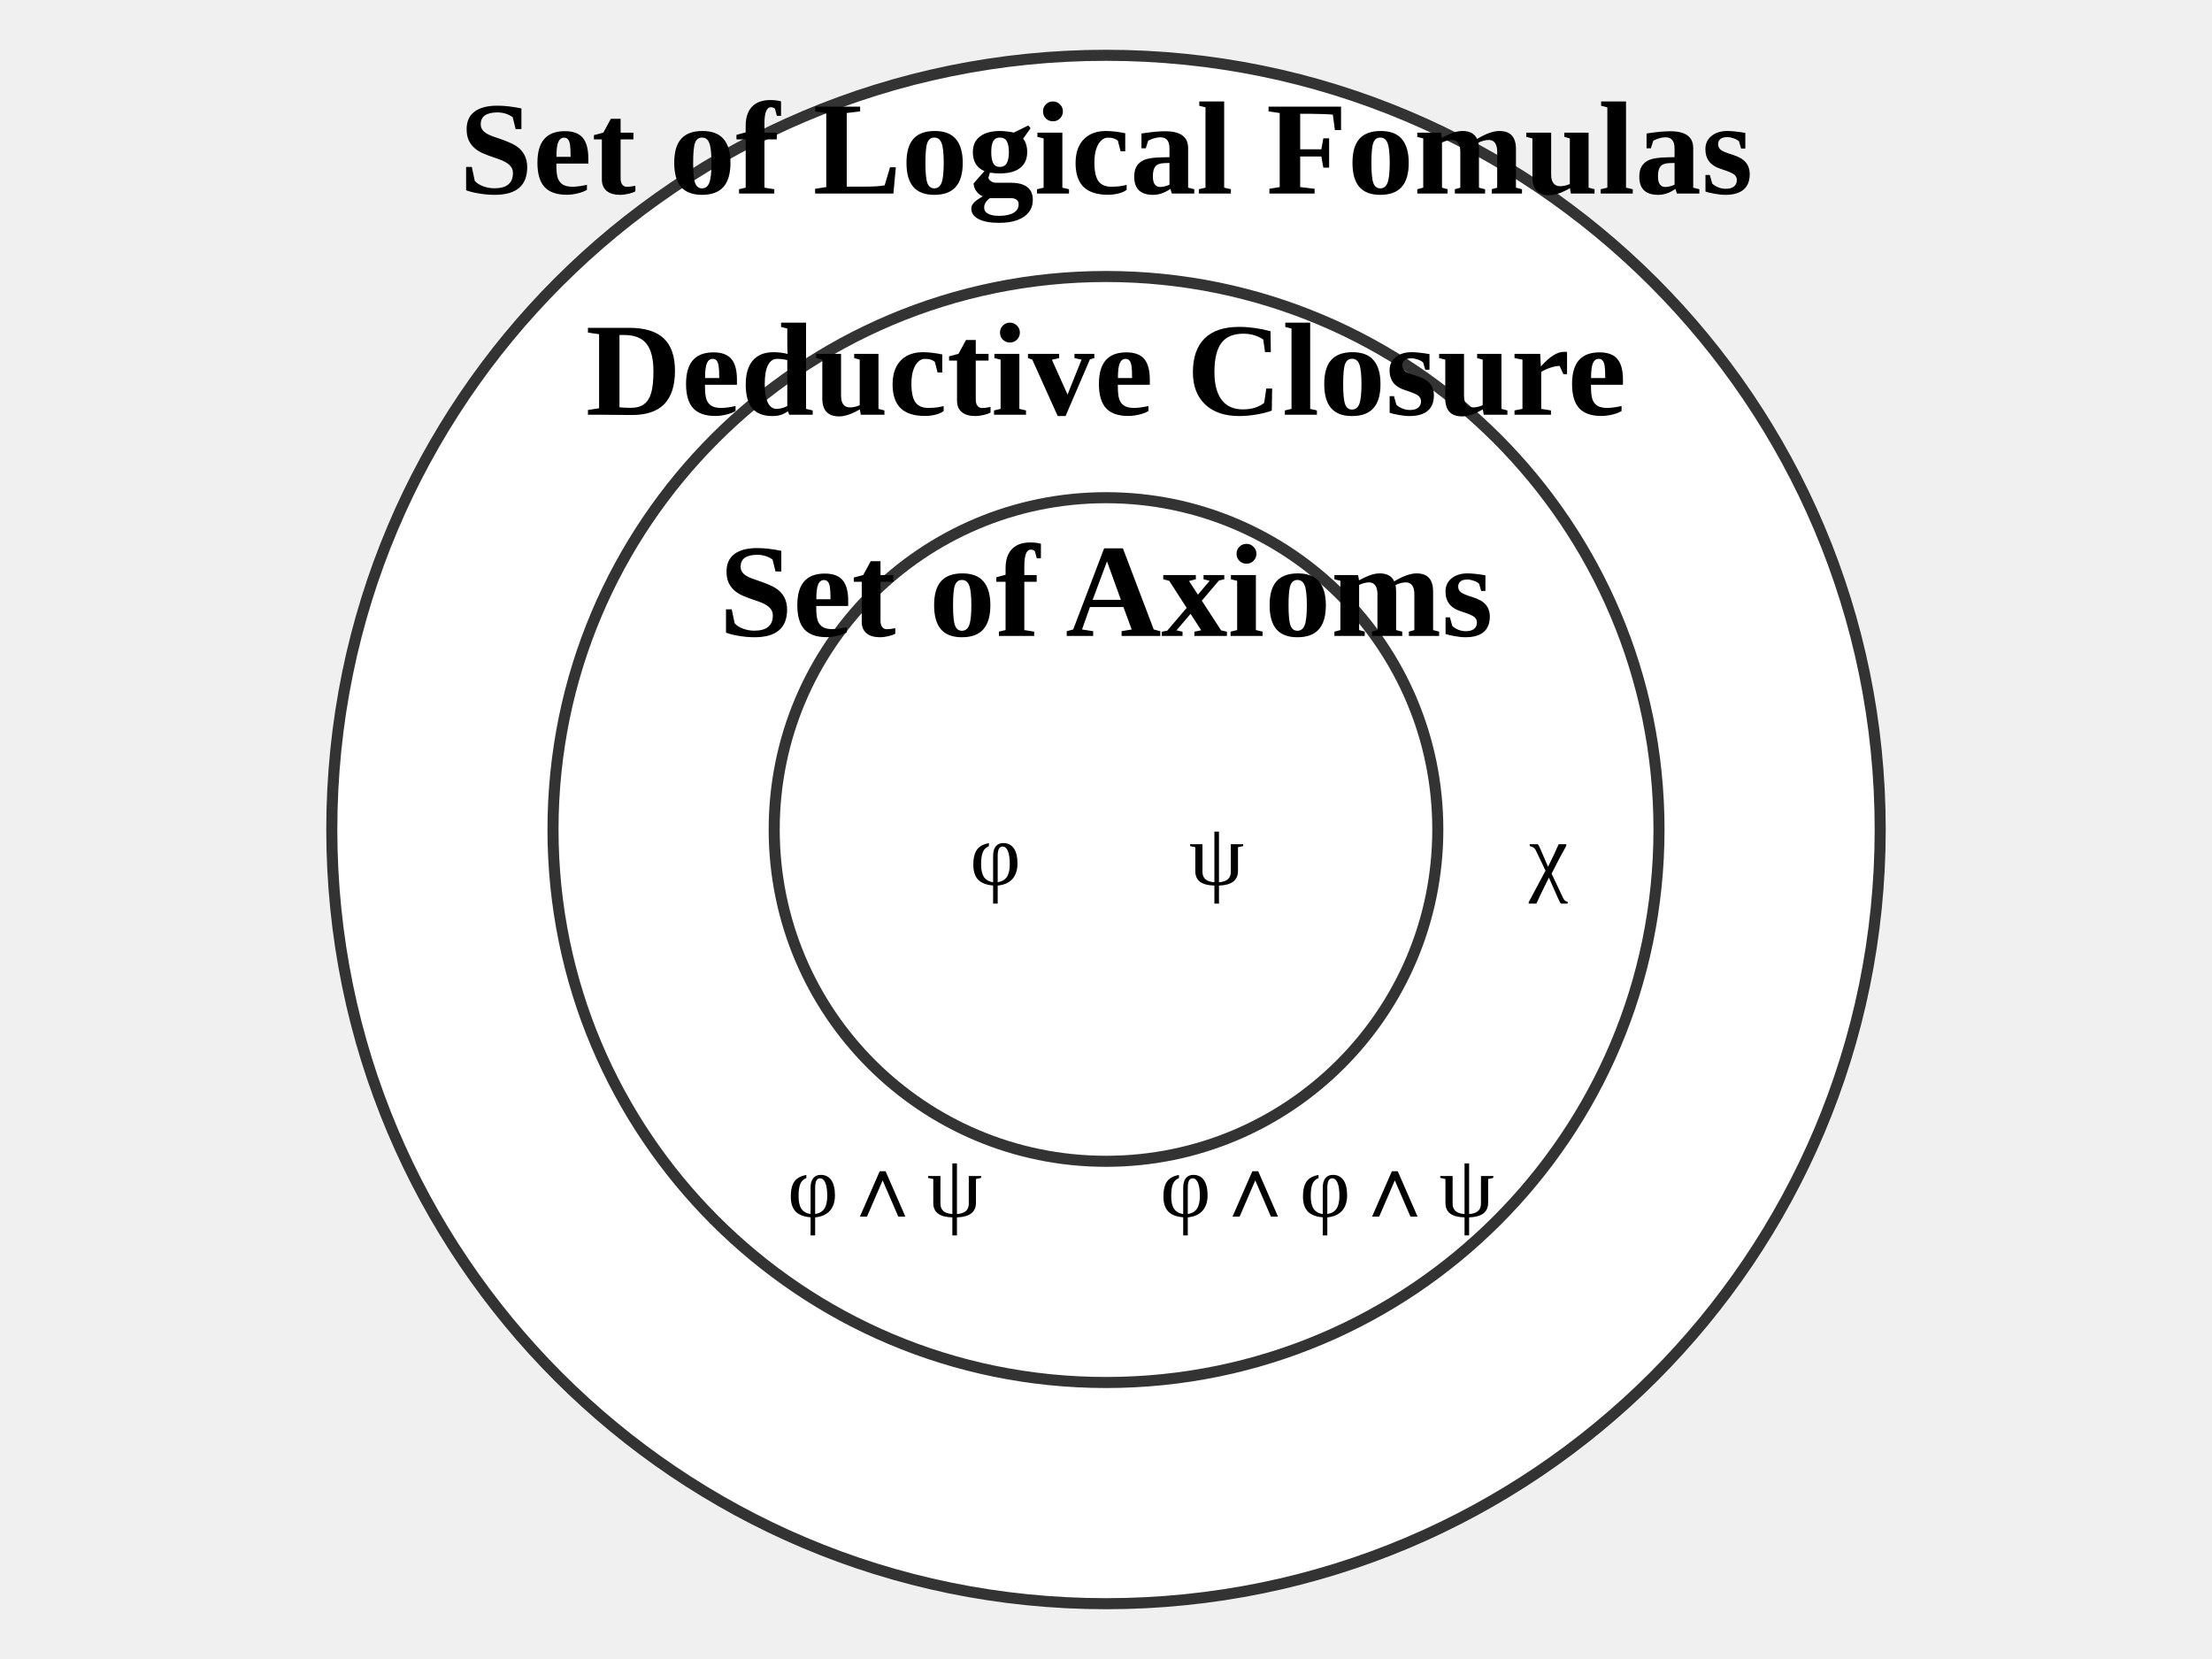
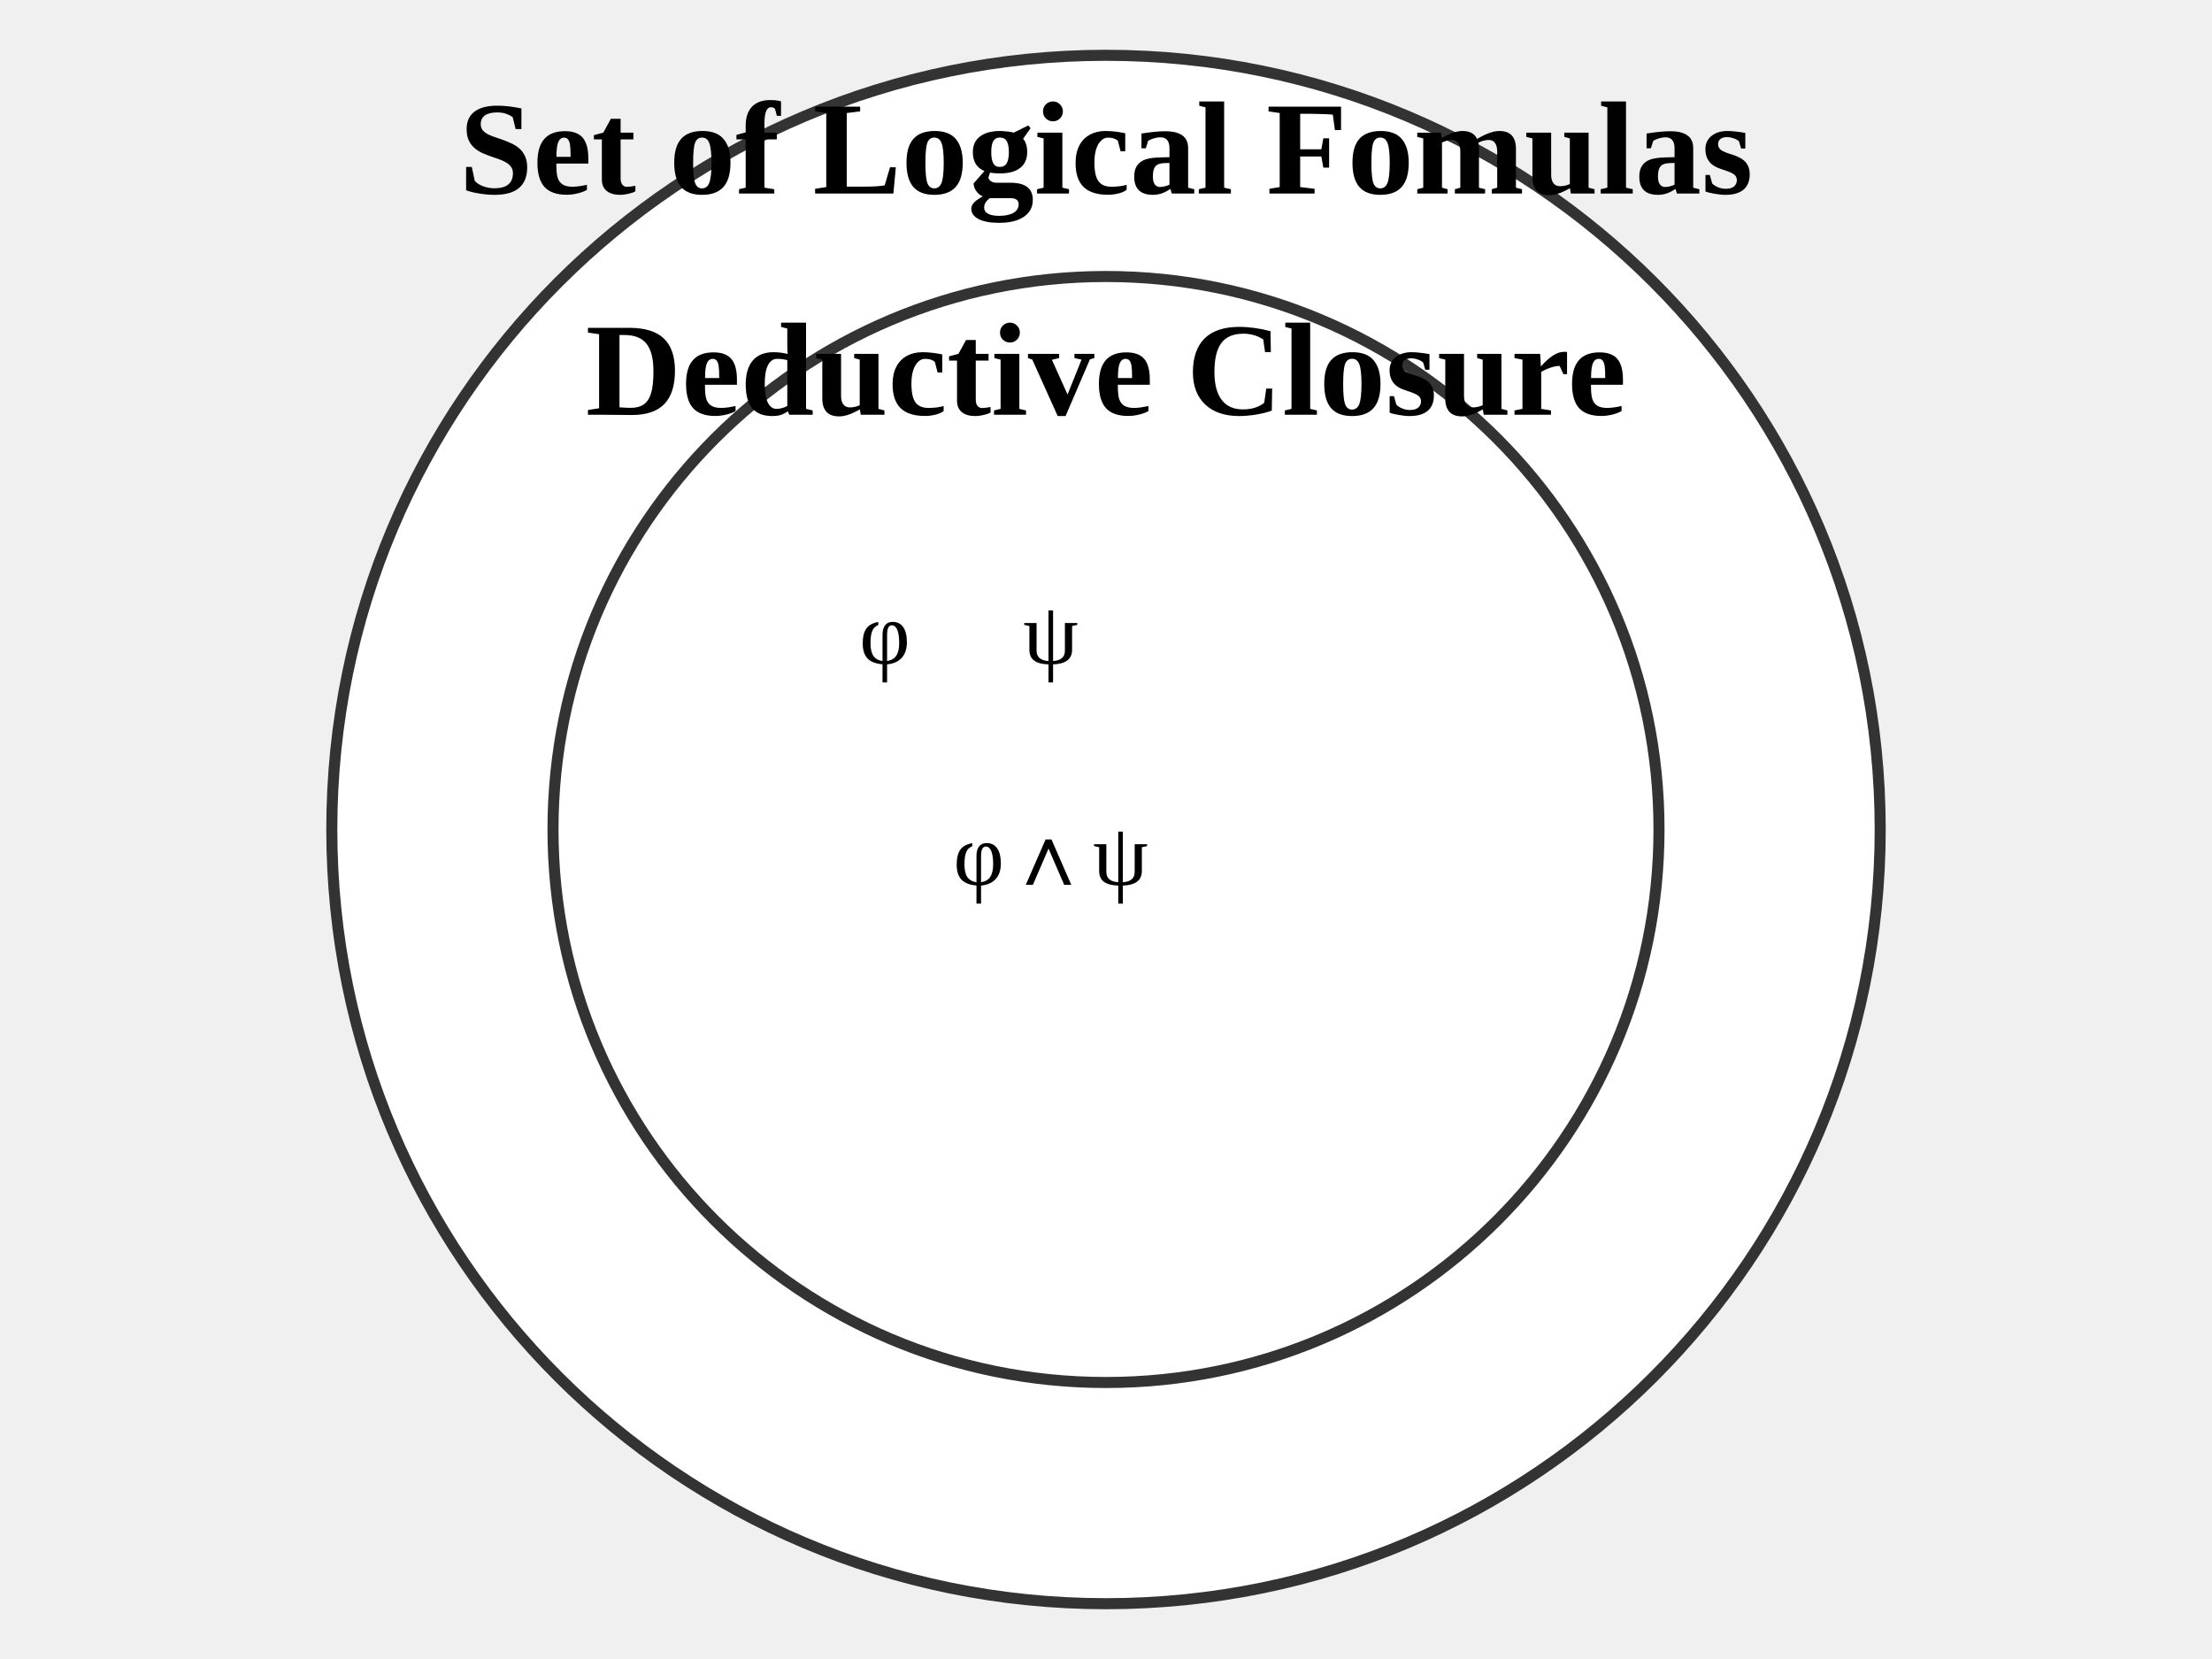
<svg xmlns="http://www.w3.org/2000/svg" viewBox="0 0 400 300">
  <circle cx="200" cy="150" r="140" fill="#fff" stroke="#333" stroke-width="2" />
  <text x="200" y="35" font-size="24" text-anchor="middle" font-weight="bold">Set of Logical Fomulas</text>
  <circle cx="200" cy="150" r="100" fill="#fff" stroke="#333" stroke-width="2" />
  <text x="200" y="75" font-size="24" text-anchor="middle" font-weight="bold">Deductive Closure</text>
-   <text x="160" y="220" font-size="16" text-anchor="middle">φ∧ψ</text>
-   <text x="240" y="220" font-size="16" text-anchor="middle">φ∧φ∧ψ</text>
-   <text x="280" y="160" font-size="16" text-anchor="middle">χ</text>
-   <circle cx="200" cy="150" r="60" fill="#fff" stroke="#333" stroke-width="2" />
-   <text x="200" y="115" font-size="24" text-anchor="middle" font-weight="bold">Set of Axioms</text>
-   <text x="180" y="160" font-size="16" text-anchor="middle">φ</text>
-   <text x="220" y="160" font-size="16" text-anchor="middle">ψ</text>
+   <text x="160" y="120" font-size="16" text-anchor="middle">φ</text>
+   <text x="190" y="120" font-size="16" text-anchor="middle">ψ</text>
+   <text x="190" y="160" font-size="16" text-anchor="middle">φ∧ψ</text>
</svg>
